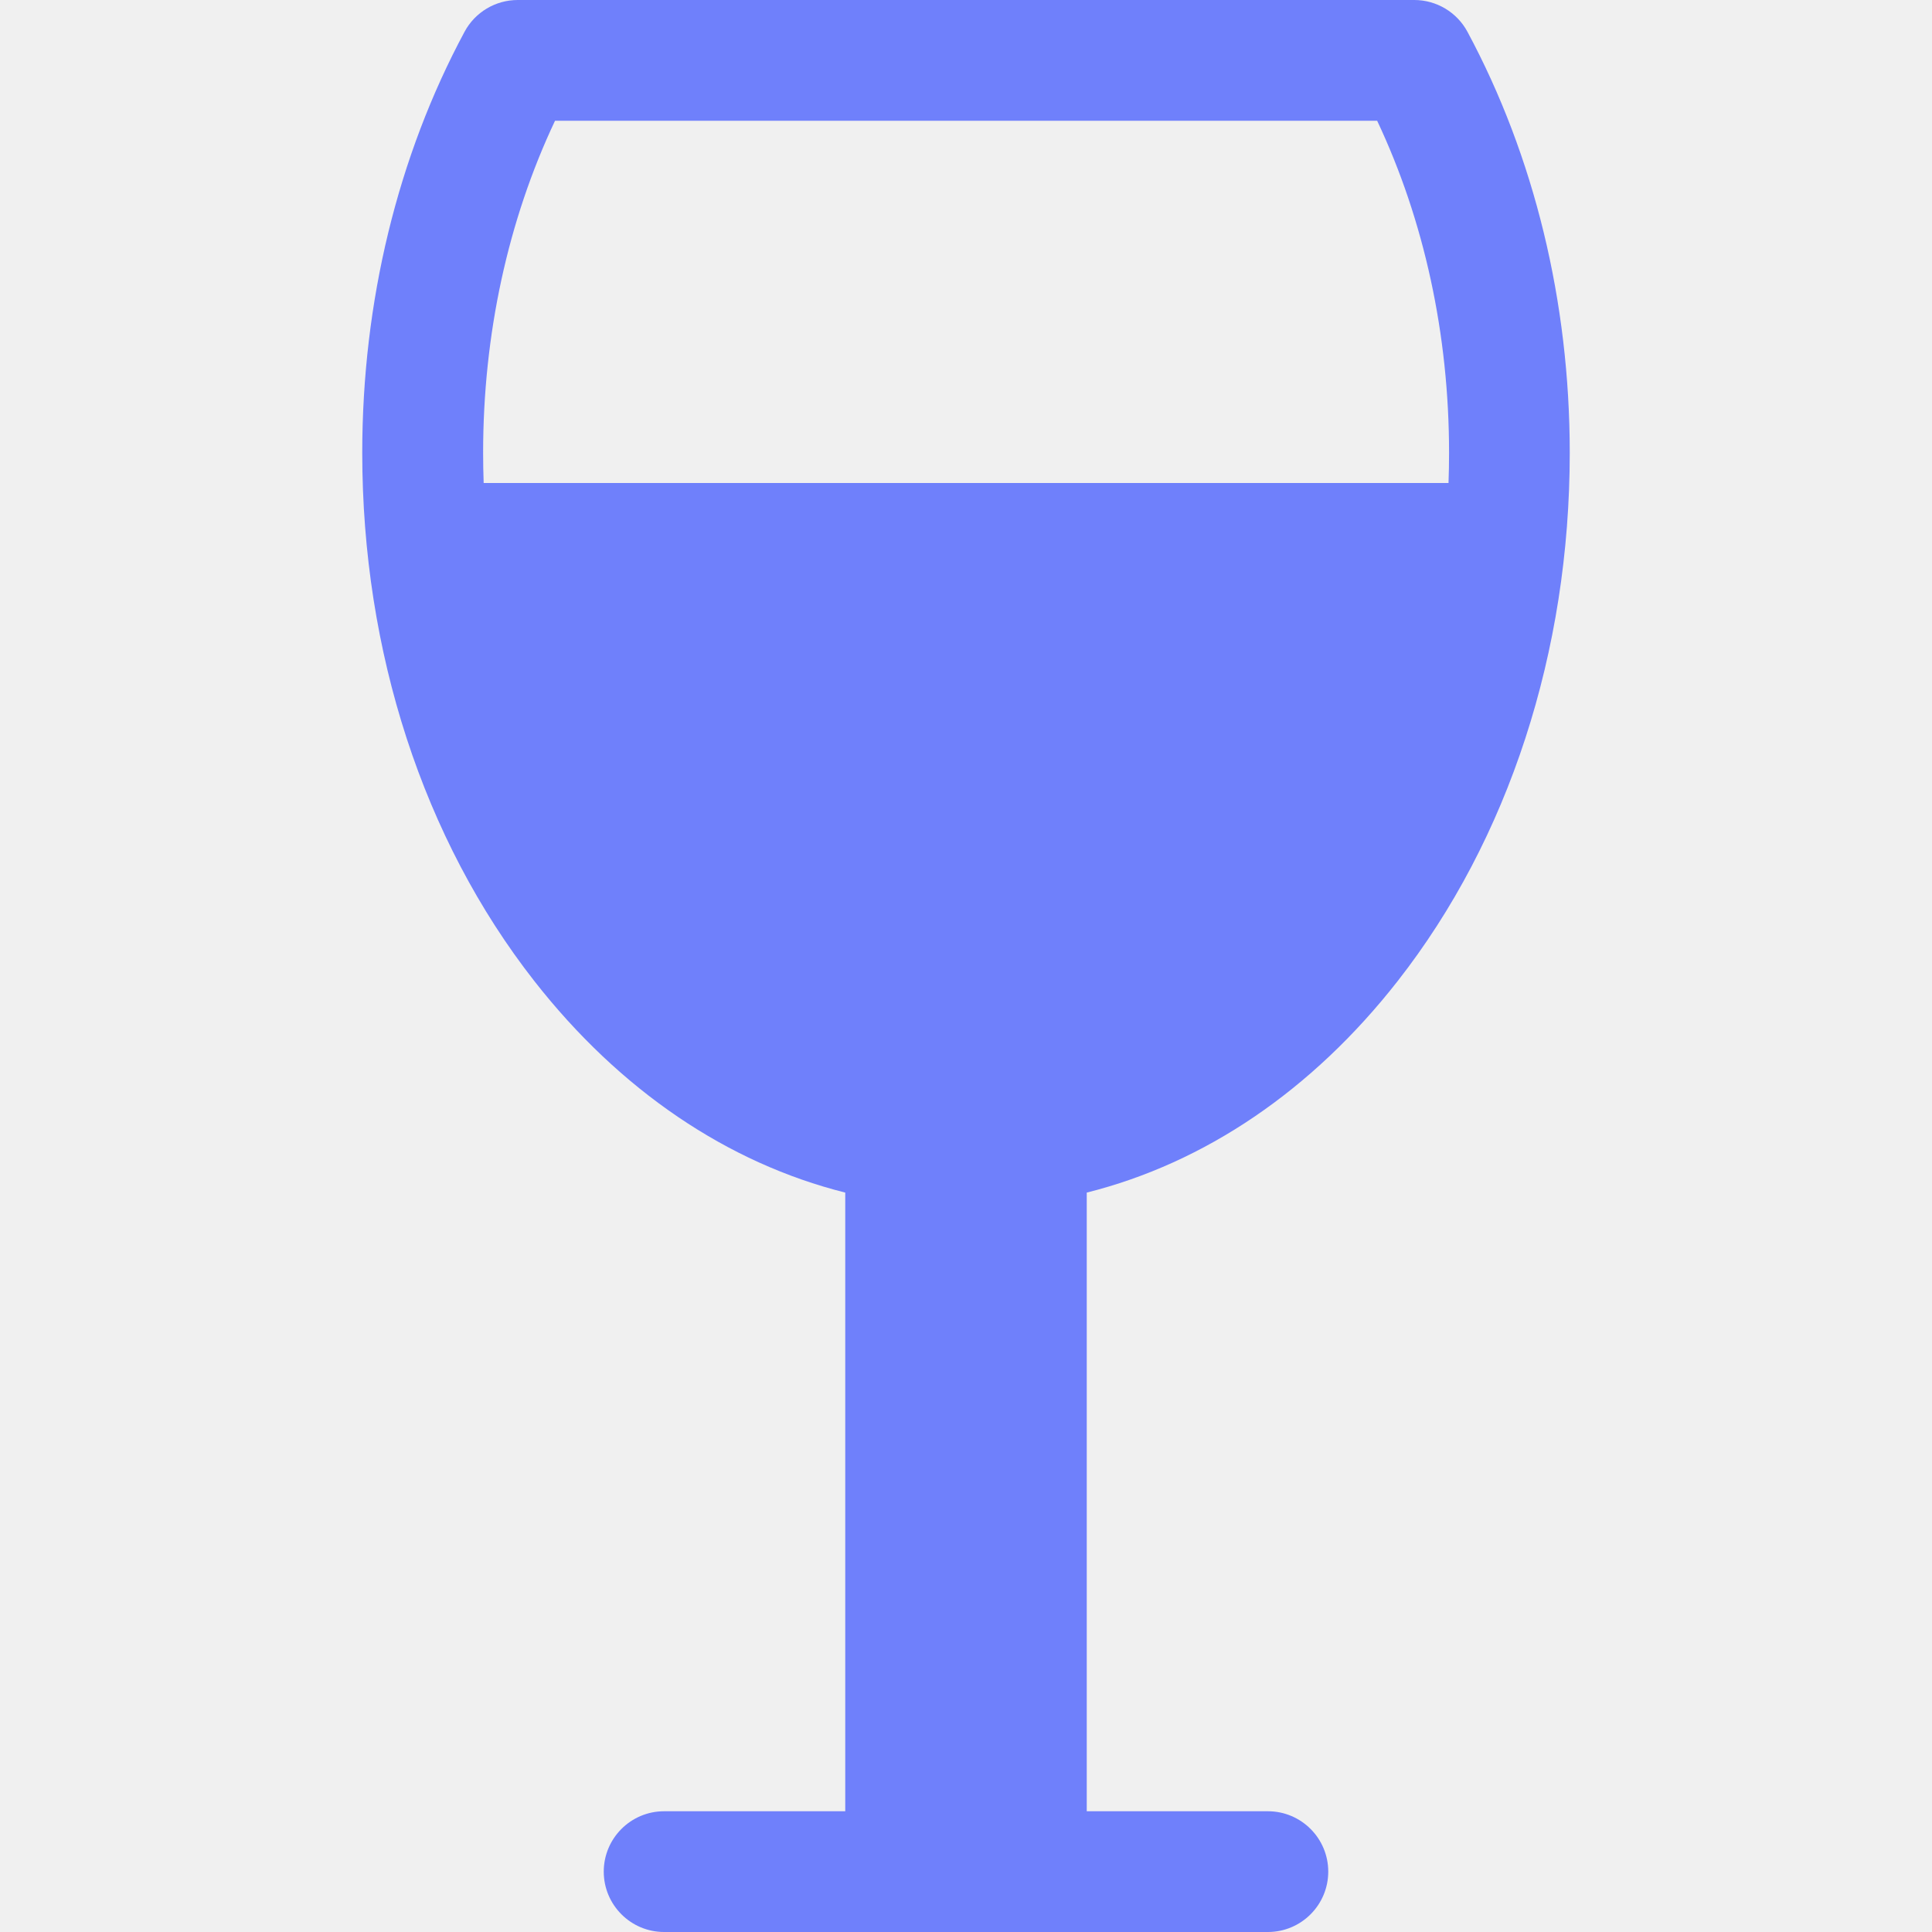
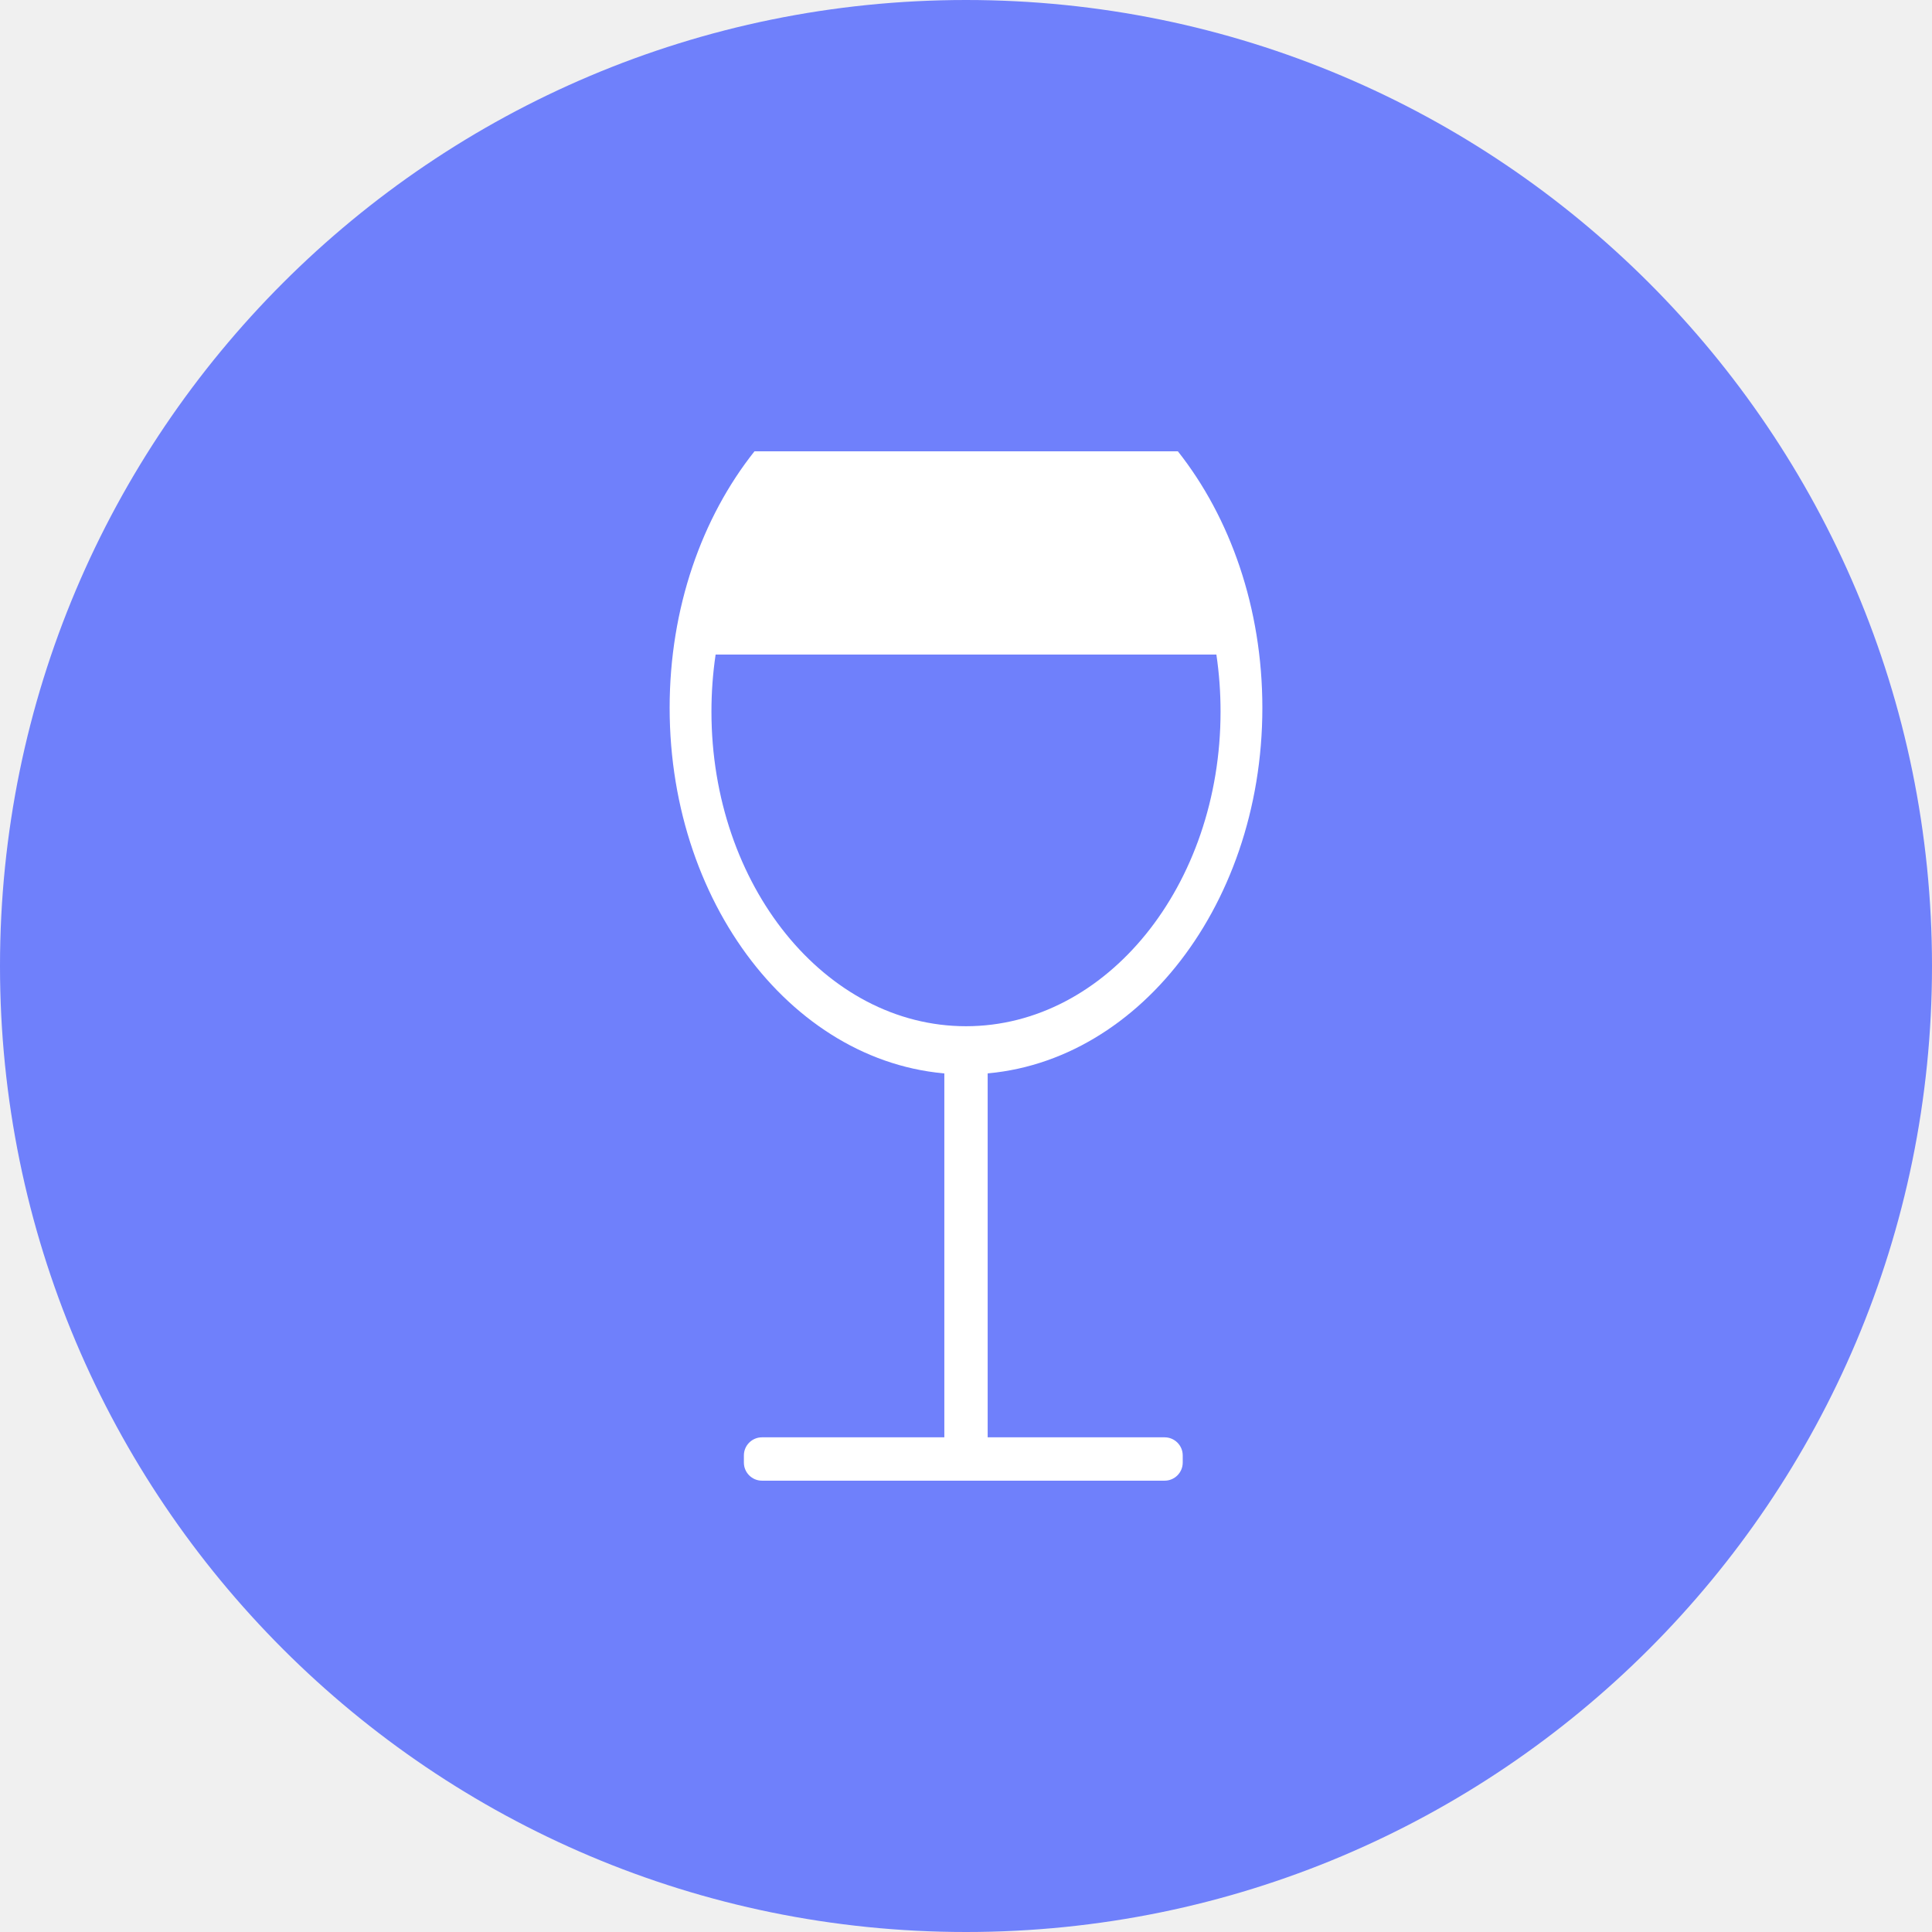
- <svg xmlns="http://www.w3.org/2000/svg" version="1.1" width="32" height="32" viewBox="0 0 32 32">
-   <path fill="#6F80FB" d="M24.306 0.527c-0.174-0.324-0.513-0.527-0.881-0.527h-14.85c-0.368 0-0.707 0.202-0.881 0.527-1.108 2.063-1.694 4.474-1.694 6.973 0 3.294 1.012 6.401 2.849 8.748 1.42 1.814 3.203 3.017 5.151 3.505v10.247h-3c-0.552 0-1 0.448-1 1s0.448 1 1 1h10c0.552 0 1-0.448 1-1s-0.448-1-1-1h-3v-10.247c1.949-0.488 3.732-1.691 5.151-3.505 1.837-2.347 2.849-5.454 2.849-8.748 0-2.499-0.586-4.91-1.694-6.973zM9.191 2h13.619c0.78 1.653 1.191 3.542 1.191 5.5 0 0.168-0.003 0.334-0.009 0.5h-15.981c-0.006-0.166-0.009-0.332-0.009-0.5-0-1.958 0.41-3.847 1.191-5.5z" />
+ <svg xmlns="http://www.w3.org/2000/svg" width="427" height="427" viewBox="0 0 427 427">
+   <defs>
+     <style>.cls-1{fill:#6F80FB;}.cls-2{fill:#fff;}</style>
+   </defs>
+   <g id="Layer_2" data-name="Layer 2">
+     <g id="Layer_1-2" data-name="Layer 1">
+       <circle class="cls-1" cx="213.5" cy="213.5" r="213.5" />
+       <path class="cls-2" d="M279,156.45c0,44.73-29.34,81-65.54,81S148,201.18,148,156.45c0-22.08,7.14-42.09,18.75-56.7h93.58C271.89,114.36,279,134.37,279,156.45Z" />
+       <path class="cls-1" d="M269.76,157.27c0,38.41-25.19,69.54-56.26,69.54s-56.26-31.13-56.26-69.54a86.21,86.21,0,0,1,.92-12.6H268.84A86.21,86.21,0,0,1,269.76,157.27Z" />
+       <rect class="cls-2" x="208.71" y="230.26" width="9.58" height="96.99" />
+       <rect class="cls-2" x="164.41" y="317.67" width="96.99" height="9.58" rx="4" ry="4" />
+     </g>
+   </g>
</svg>
